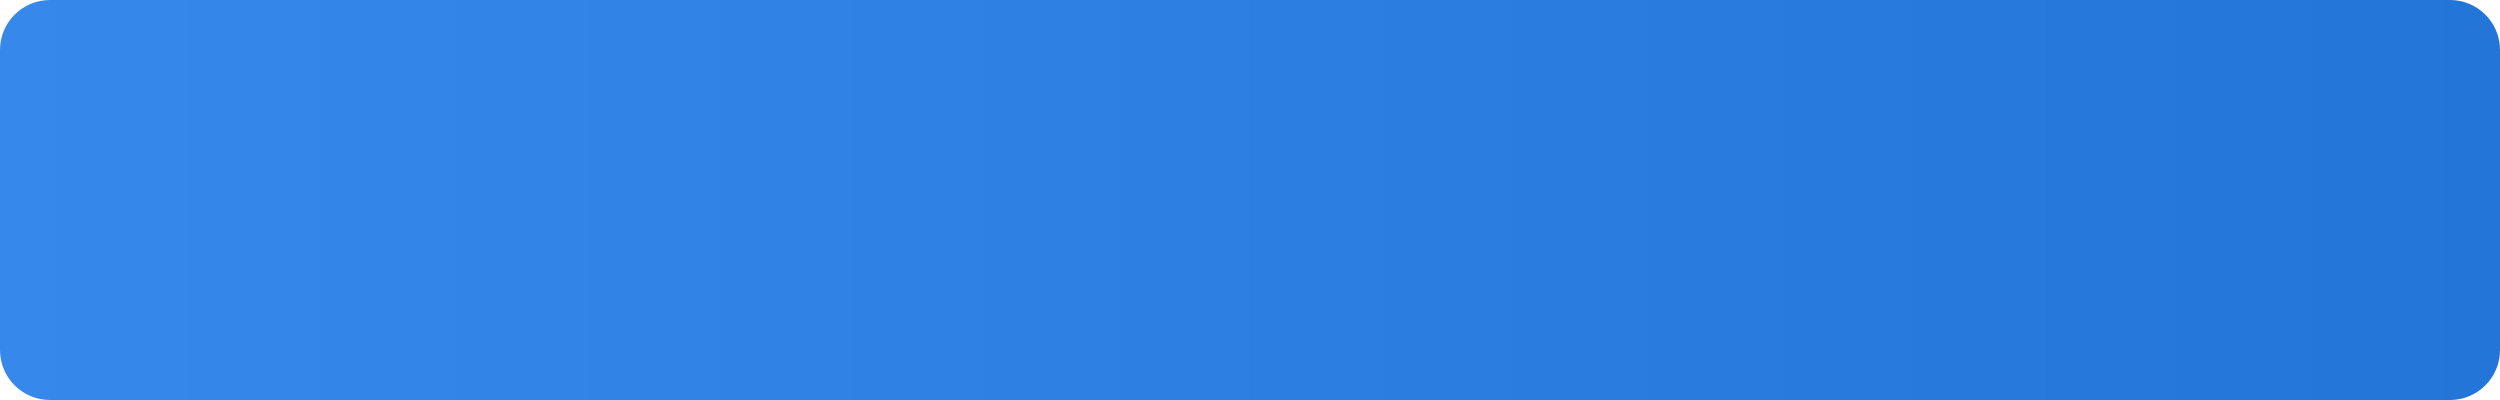
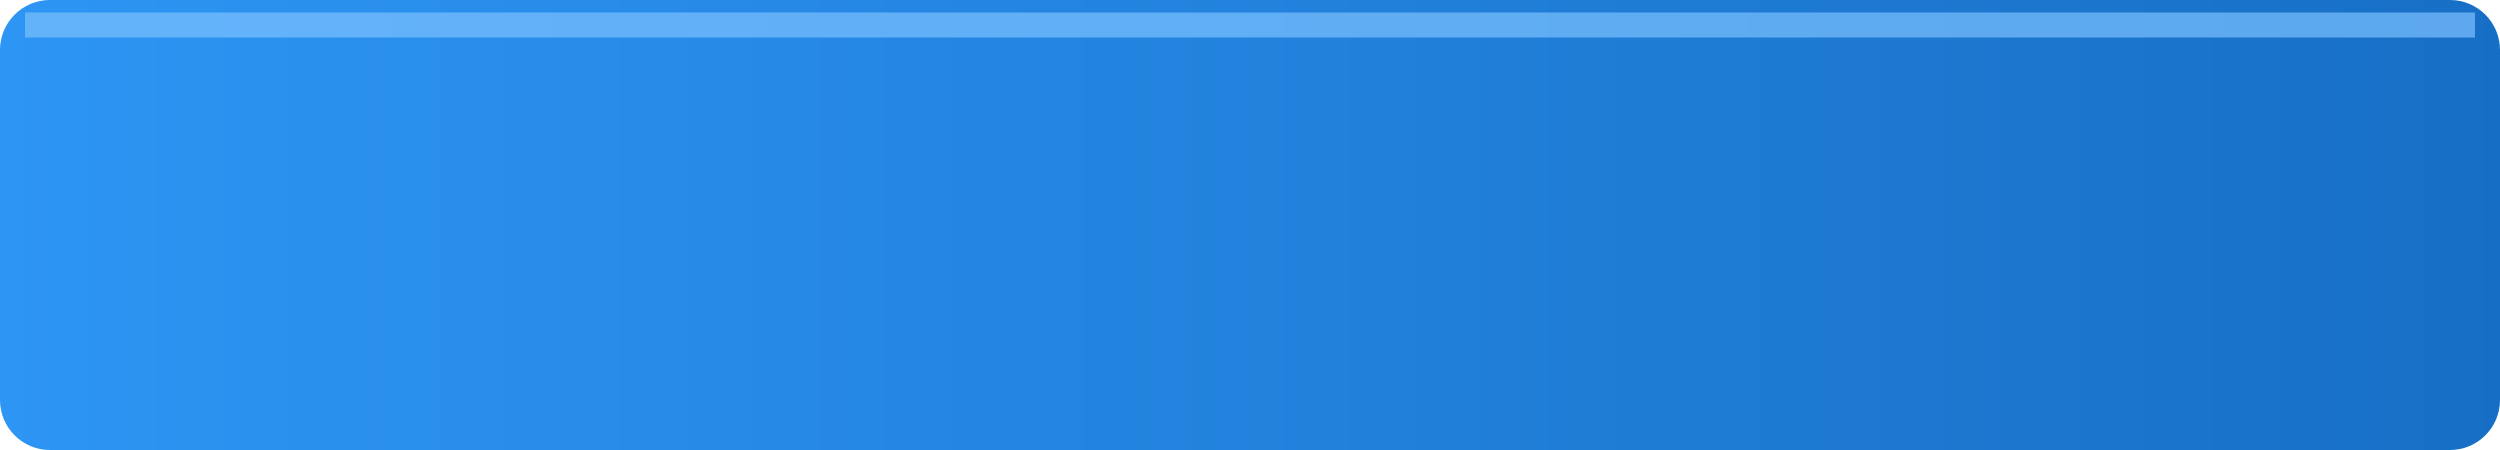
- <svg xmlns="http://www.w3.org/2000/svg" viewBox="0 0 100 16" preserveAspectRatio="none">
+ <svg xmlns="http://www.w3.org/2000/svg" viewBox="0 0 100 18" preserveAspectRatio="none">
  <defs>
    <linearGradient id="b" x1="0" x2="1">
-       <stop stop-color="#3688EA" />
-       <stop offset="1" stop-color="#2376D8" />
+       <stop stop-color="#2D95F4" />
+       <stop offset="1" stop-color="#176FC5" />
    </linearGradient>
  </defs>
-   <rect width="100" height="16" rx="2" fill="url(#b)" />
+   <rect width="100" height="18" rx="2" fill="url(#b)" />
+   <path d="M1 1H99" stroke="#7BC1FF" stroke-width="1" opacity=".7" />
</svg>
